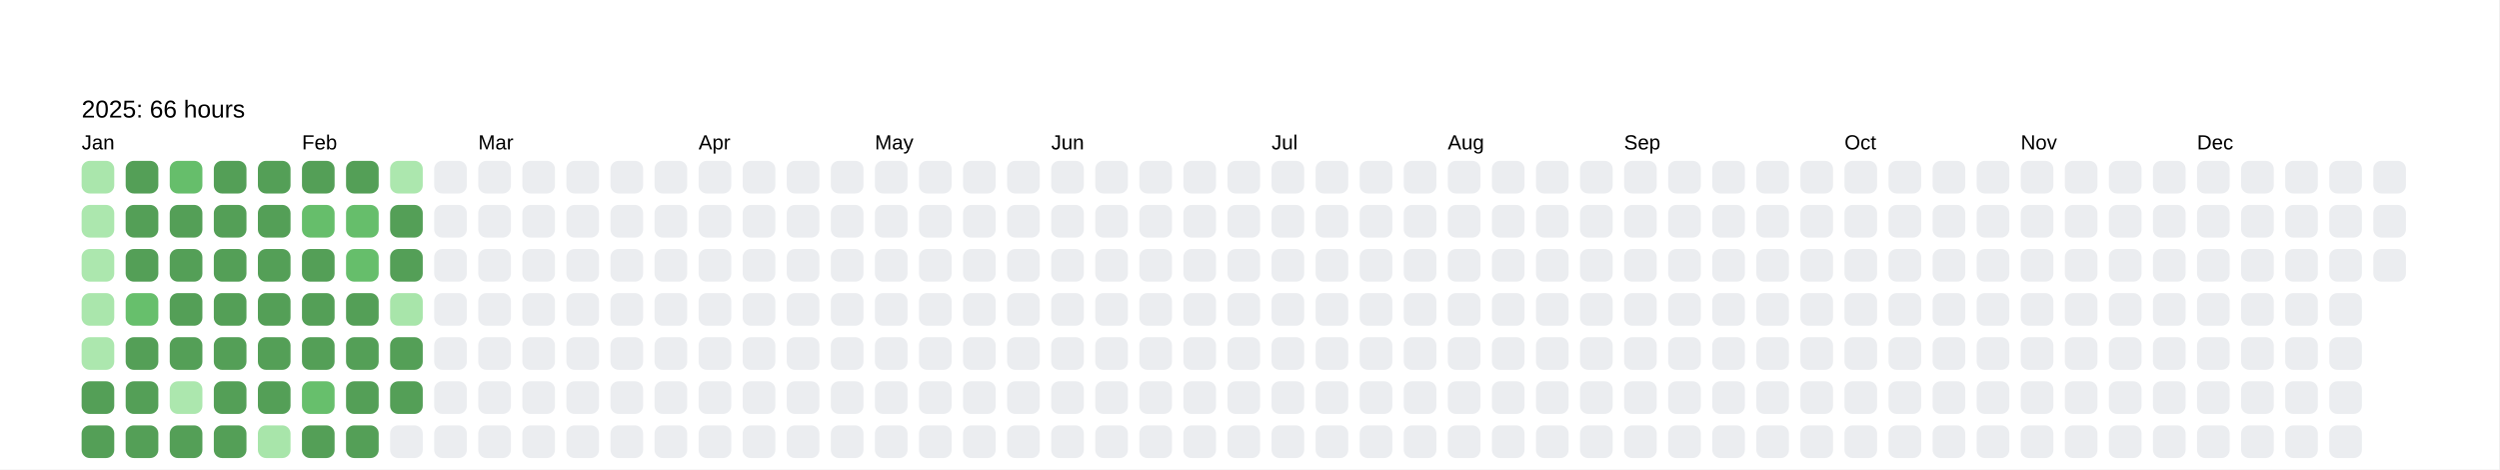
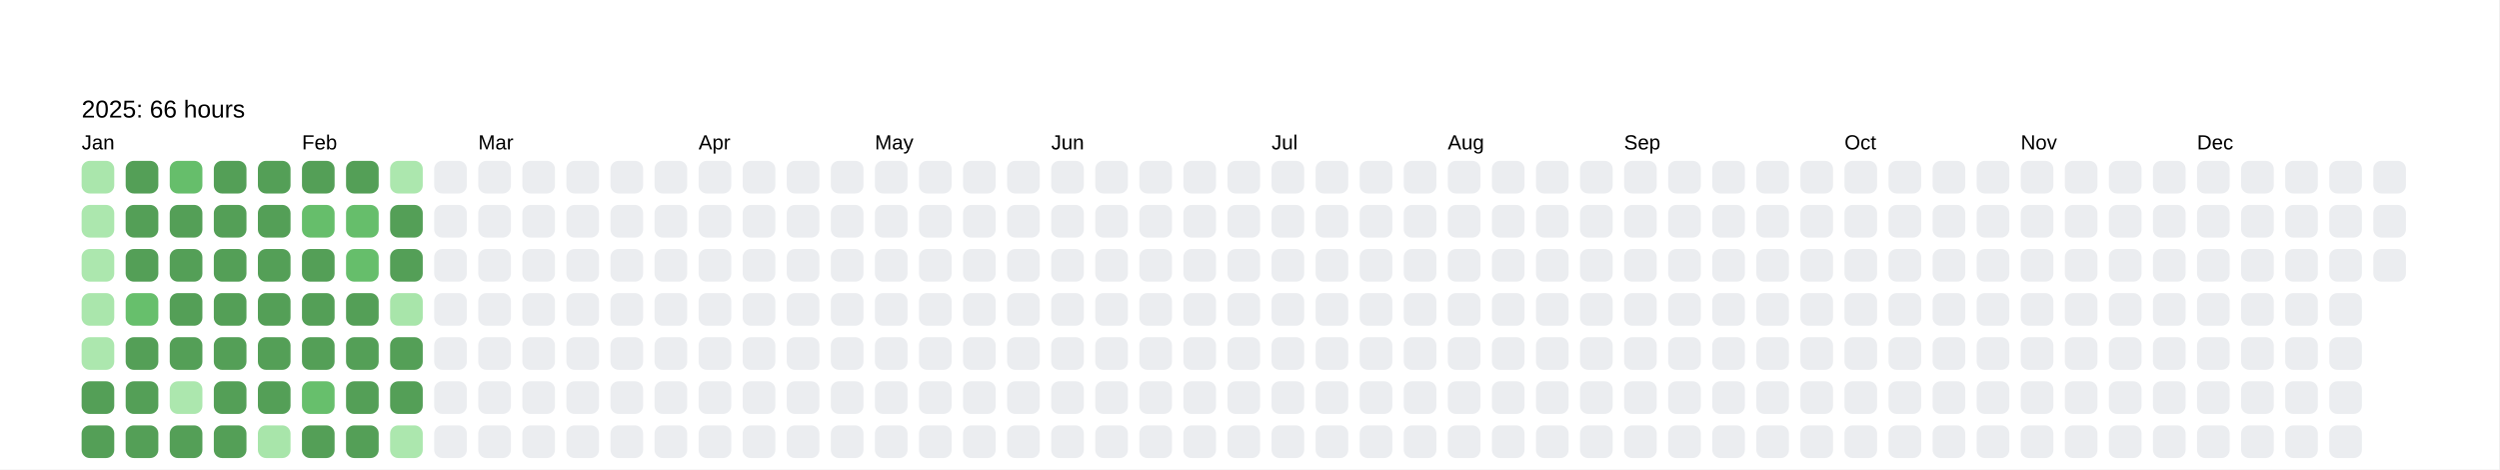
<svg xmlns="http://www.w3.org/2000/svg" baseProfile="full" height="57.5mm" version="1.1" viewBox="0,0,306.2,57.5" width="306.2mm">
  <defs />
  <rect fill="#FFFFFF" height="57.5" width="306.2" x="0" y="0" />
  <text fill="#000000" style="font-size:6px; font-family:Arial; font-weight:bold;" x="10" y="10" />
  <text fill="#000000" style="font-size:3px; font-family:Arial;" x="10" y="14.4">2025: 66 hours</text>
  <text fill="#000000" style="font-size:2.5px; font-family:Arial" x="10" y="18.3">Jan</text>
  <rect fill="#aae6ac" height="4" rx="1" ry="1" width="4" x="10" y="19.7" />
  <rect fill="#ace7ae" height="4" rx="1" ry="1" width="4" x="10" y="25.1" />
  <rect fill="#ace7ae" height="4" rx="1" ry="1" width="4" x="10" y="30.5" />
  <rect fill="#aae6ac" height="4" rx="1" ry="1" width="4" x="10" y="35.9" />
  <rect fill="#ace7ae" height="4" rx="1" ry="1" width="4" x="10" y="41.3" />
  <rect fill="#549F57" height="4" rx="1" ry="1" width="4" x="10" y="46.7" />
  <rect fill="#549F57" height="4" rx="1" ry="1" width="4" x="10" y="52.1" />
  <rect fill="#549F57" height="4" rx="1" ry="1" width="4" x="15.4" y="19.7" />
  <rect fill="#549F57" height="4" rx="1" ry="1" width="4" x="15.4" y="25.1" />
  <rect fill="#549F57" height="4" rx="1" ry="1" width="4" x="15.4" y="30.5" />
  <rect fill="#67bf6c" height="4" rx="1" ry="1" width="4" x="15.4" y="35.9" />
  <rect fill="#549F57" height="4" rx="1" ry="1" width="4" x="15.4" y="41.3" />
  <rect fill="#549F57" height="4" rx="1" ry="1" width="4" x="15.4" y="46.7" />
  <rect fill="#549F57" height="4" rx="1" ry="1" width="4" x="15.4" y="52.1" />
  <rect fill="#66be6b" height="4" rx="1" ry="1" width="4" x="20.8" y="19.7" />
  <rect fill="#549F57" height="4" rx="1" ry="1" width="4" x="20.8" y="25.1" />
  <rect fill="#549F57" height="4" rx="1" ry="1" width="4" x="20.8" y="30.5" />
  <rect fill="#549F57" height="4" rx="1" ry="1" width="4" x="20.8" y="35.9" />
  <rect fill="#549F57" height="4" rx="1" ry="1" width="4" x="20.8" y="41.3" />
  <rect fill="#ace7ae" height="4" rx="1" ry="1" width="4" x="20.8" y="46.7" />
  <rect fill="#549F57" height="4" rx="1" ry="1" width="4" x="20.8" y="52.1" />
  <rect fill="#549F57" height="4" rx="1" ry="1" width="4" x="26.2" y="19.7" />
  <rect fill="#549F57" height="4" rx="1" ry="1" width="4" x="26.2" y="25.1" />
  <rect fill="#549F57" height="4" rx="1" ry="1" width="4" x="26.2" y="30.5" />
  <rect fill="#549F57" height="4" rx="1" ry="1" width="4" x="26.2" y="35.9" />
  <rect fill="#549F57" height="4" rx="1" ry="1" width="4" x="26.2" y="41.3" />
  <rect fill="#549F57" height="4" rx="1" ry="1" width="4" x="26.2" y="46.7" />
  <rect fill="#549F57" height="4" rx="1" ry="1" width="4" x="26.2" y="52.1" />
  <rect fill="#549F57" height="4" rx="1" ry="1" width="4" x="31.6" y="19.7" />
  <rect fill="#549F57" height="4" rx="1" ry="1" width="4" x="31.6" y="25.1" />
  <rect fill="#549F57" height="4" rx="1" ry="1" width="4" x="31.6" y="30.5" />
  <rect fill="#549F57" height="4" rx="1" ry="1" width="4" x="31.6" y="35.9" />
  <rect fill="#549F57" height="4" rx="1" ry="1" width="4" x="31.6" y="41.3" />
  <rect fill="#549F57" height="4" rx="1" ry="1" width="4" x="31.6" y="46.7" />
  <rect fill="#a8e5aa" height="4" rx="1" ry="1" width="4" x="31.6" y="52.1" />
  <text fill="#000000" style="font-size:2.5px; font-family:Arial" x="37.0" y="18.3">Feb</text>
  <rect fill="#549F57" height="4" rx="1" ry="1" width="4" x="37.0" y="19.7" />
  <rect fill="#66be6b" height="4" rx="1" ry="1" width="4" x="37.0" y="25.1" />
  <rect fill="#549F57" height="4" rx="1" ry="1" width="4" x="37.0" y="30.5" />
  <rect fill="#549F57" height="4" rx="1" ry="1" width="4" x="37.0" y="35.9" />
  <rect fill="#549F57" height="4" rx="1" ry="1" width="4" x="37.0" y="41.3" />
  <rect fill="#67bf6c" height="4" rx="1" ry="1" width="4" x="37.0" y="46.7" />
  <rect fill="#549F57" height="4" rx="1" ry="1" width="4" x="37.0" y="52.1" />
  <rect fill="#549F57" height="4" rx="1" ry="1" width="4" x="42.4" y="19.7" />
  <rect fill="#66be6b" height="4" rx="1" ry="1" width="4" x="42.4" y="25.1" />
  <rect fill="#66be6b" height="4" rx="1" ry="1" width="4" x="42.4" y="30.5" />
  <rect fill="#549F57" height="4" rx="1" ry="1" width="4" x="42.4" y="35.9" />
  <rect fill="#549F57" height="4" rx="1" ry="1" width="4" x="42.4" y="41.3" />
  <rect fill="#549F57" height="4" rx="1" ry="1" width="4" x="42.4" y="46.7" />
  <rect fill="#549F57" height="4" rx="1" ry="1" width="4" x="42.4" y="52.1" />
  <rect fill="#ace7ae" height="4" rx="1" ry="1" width="4" x="47.8" y="19.7" />
  <rect fill="#549F57" height="4" rx="1" ry="1" width="4" x="47.8" y="25.1" />
  <rect fill="#549F57" height="4" rx="1" ry="1" width="4" x="47.8" y="30.5" />
  <rect fill="#a8e5aa" height="4" rx="1" ry="1" width="4" x="47.8" y="35.9" />
  <rect fill="#549F57" height="4" rx="1" ry="1" width="4" x="47.8" y="41.3" />
  <rect fill="#549F57" height="4" rx="1" ry="1" width="4" x="47.8" y="46.7" />
-   <rect fill="#EBEDF0" height="4" rx="1" ry="1" width="4" x="47.8" y="52.1" />
+   <rect fill="#ace7ae" height="4" rx="1" ry="1" width="4" x="47.8" y="52.1" />
  <rect fill="#EBEDF0" height="4" rx="1" ry="1" width="4" x="53.2" y="19.7" />
  <rect fill="#EBEDF0" height="4" rx="1" ry="1" width="4" x="53.2" y="25.1" />
  <rect fill="#EBEDF0" height="4" rx="1" ry="1" width="4" x="53.2" y="30.5" />
  <rect fill="#EBEDF0" height="4" rx="1" ry="1" width="4" x="53.2" y="35.9" />
  <rect fill="#EBEDF0" height="4" rx="1" ry="1" width="4" x="53.2" y="41.3" />
  <rect fill="#EBEDF0" height="4" rx="1" ry="1" width="4" x="53.2" y="46.7" />
  <rect fill="#EBEDF0" height="4" rx="1" ry="1" width="4" x="53.2" y="52.1" />
  <text fill="#000000" style="font-size:2.5px; font-family:Arial" x="58.6" y="18.3">Mar</text>
  <rect fill="#EBEDF0" height="4" rx="1" ry="1" width="4" x="58.6" y="19.7" />
  <rect fill="#EBEDF0" height="4" rx="1" ry="1" width="4" x="58.6" y="25.1" />
  <rect fill="#EBEDF0" height="4" rx="1" ry="1" width="4" x="58.6" y="30.5" />
  <rect fill="#EBEDF0" height="4" rx="1" ry="1" width="4" x="58.6" y="35.9" />
  <rect fill="#EBEDF0" height="4" rx="1" ry="1" width="4" x="58.6" y="41.3" />
  <rect fill="#EBEDF0" height="4" rx="1" ry="1" width="4" x="58.6" y="46.7" />
  <rect fill="#EBEDF0" height="4" rx="1" ry="1" width="4" x="58.6" y="52.1" />
  <rect fill="#EBEDF0" height="4" rx="1" ry="1" width="4" x="64" y="19.7" />
  <rect fill="#EBEDF0" height="4" rx="1" ry="1" width="4" x="64" y="25.1" />
  <rect fill="#EBEDF0" height="4" rx="1" ry="1" width="4" x="64" y="30.5" />
  <rect fill="#EBEDF0" height="4" rx="1" ry="1" width="4" x="64" y="35.9" />
  <rect fill="#EBEDF0" height="4" rx="1" ry="1" width="4" x="64" y="41.3" />
  <rect fill="#EBEDF0" height="4" rx="1" ry="1" width="4" x="64" y="46.7" />
  <rect fill="#EBEDF0" height="4" rx="1" ry="1" width="4" x="64" y="52.1" />
  <rect fill="#EBEDF0" height="4" rx="1" ry="1" width="4" x="69.4" y="19.7" />
  <rect fill="#EBEDF0" height="4" rx="1" ry="1" width="4" x="69.4" y="25.1" />
  <rect fill="#EBEDF0" height="4" rx="1" ry="1" width="4" x="69.4" y="30.5" />
  <rect fill="#EBEDF0" height="4" rx="1" ry="1" width="4" x="69.4" y="35.9" />
  <rect fill="#EBEDF0" height="4" rx="1" ry="1" width="4" x="69.4" y="41.3" />
  <rect fill="#EBEDF0" height="4" rx="1" ry="1" width="4" x="69.4" y="46.7" />
  <rect fill="#EBEDF0" height="4" rx="1" ry="1" width="4" x="69.4" y="52.1" />
  <rect fill="#EBEDF0" height="4" rx="1" ry="1" width="4" x="74.8" y="19.7" />
  <rect fill="#EBEDF0" height="4" rx="1" ry="1" width="4" x="74.8" y="25.1" />
  <rect fill="#EBEDF0" height="4" rx="1" ry="1" width="4" x="74.8" y="30.5" />
  <rect fill="#EBEDF0" height="4" rx="1" ry="1" width="4" x="74.8" y="35.9" />
  <rect fill="#EBEDF0" height="4" rx="1" ry="1" width="4" x="74.8" y="41.3" />
  <rect fill="#EBEDF0" height="4" rx="1" ry="1" width="4" x="74.8" y="46.7" />
  <rect fill="#EBEDF0" height="4" rx="1" ry="1" width="4" x="74.8" y="52.1" />
  <rect fill="#EBEDF0" height="4" rx="1" ry="1" width="4" x="80.2" y="19.7" />
  <rect fill="#EBEDF0" height="4" rx="1" ry="1" width="4" x="80.2" y="25.1" />
  <rect fill="#EBEDF0" height="4" rx="1" ry="1" width="4" x="80.2" y="30.5" />
  <rect fill="#EBEDF0" height="4" rx="1" ry="1" width="4" x="80.2" y="35.9" />
  <rect fill="#EBEDF0" height="4" rx="1" ry="1" width="4" x="80.2" y="41.3" />
  <rect fill="#EBEDF0" height="4" rx="1" ry="1" width="4" x="80.2" y="46.7" />
  <rect fill="#EBEDF0" height="4" rx="1" ry="1" width="4" x="80.2" y="52.1" />
  <text fill="#000000" style="font-size:2.5px; font-family:Arial" x="85.6" y="18.3">Apr</text>
  <rect fill="#EBEDF0" height="4" rx="1" ry="1" width="4" x="85.6" y="19.7" />
  <rect fill="#EBEDF0" height="4" rx="1" ry="1" width="4" x="85.6" y="25.1" />
  <rect fill="#EBEDF0" height="4" rx="1" ry="1" width="4" x="85.6" y="30.5" />
  <rect fill="#EBEDF0" height="4" rx="1" ry="1" width="4" x="85.6" y="35.9" />
  <rect fill="#EBEDF0" height="4" rx="1" ry="1" width="4" x="85.6" y="41.3" />
  <rect fill="#EBEDF0" height="4" rx="1" ry="1" width="4" x="85.6" y="46.7" />
  <rect fill="#EBEDF0" height="4" rx="1" ry="1" width="4" x="85.6" y="52.1" />
  <rect fill="#EBEDF0" height="4" rx="1" ry="1" width="4" x="91" y="19.7" />
  <rect fill="#EBEDF0" height="4" rx="1" ry="1" width="4" x="91" y="25.1" />
  <rect fill="#EBEDF0" height="4" rx="1" ry="1" width="4" x="91" y="30.5" />
  <rect fill="#EBEDF0" height="4" rx="1" ry="1" width="4" x="91" y="35.9" />
  <rect fill="#EBEDF0" height="4" rx="1" ry="1" width="4" x="91" y="41.3" />
  <rect fill="#EBEDF0" height="4" rx="1" ry="1" width="4" x="91" y="46.7" />
  <rect fill="#EBEDF0" height="4" rx="1" ry="1" width="4" x="91" y="52.1" />
  <rect fill="#EBEDF0" height="4" rx="1" ry="1" width="4" x="96.4" y="19.7" />
  <rect fill="#EBEDF0" height="4" rx="1" ry="1" width="4" x="96.4" y="25.1" />
  <rect fill="#EBEDF0" height="4" rx="1" ry="1" width="4" x="96.4" y="30.5" />
  <rect fill="#EBEDF0" height="4" rx="1" ry="1" width="4" x="96.4" y="35.9" />
  <rect fill="#EBEDF0" height="4" rx="1" ry="1" width="4" x="96.4" y="41.3" />
  <rect fill="#EBEDF0" height="4" rx="1" ry="1" width="4" x="96.4" y="46.7" />
  <rect fill="#EBEDF0" height="4" rx="1" ry="1" width="4" x="96.4" y="52.1" />
  <rect fill="#EBEDF0" height="4" rx="1" ry="1" width="4" x="101.8" y="19.7" />
  <rect fill="#EBEDF0" height="4" rx="1" ry="1" width="4" x="101.8" y="25.1" />
  <rect fill="#EBEDF0" height="4" rx="1" ry="1" width="4" x="101.8" y="30.5" />
  <rect fill="#EBEDF0" height="4" rx="1" ry="1" width="4" x="101.8" y="35.9" />
  <rect fill="#EBEDF0" height="4" rx="1" ry="1" width="4" x="101.8" y="41.3" />
  <rect fill="#EBEDF0" height="4" rx="1" ry="1" width="4" x="101.8" y="46.7" />
  <rect fill="#EBEDF0" height="4" rx="1" ry="1" width="4" x="101.8" y="52.1" />
  <text fill="#000000" style="font-size:2.5px; font-family:Arial" x="107.2" y="18.3">May</text>
  <rect fill="#EBEDF0" height="4" rx="1" ry="1" width="4" x="107.2" y="19.7" />
  <rect fill="#EBEDF0" height="4" rx="1" ry="1" width="4" x="107.2" y="25.1" />
  <rect fill="#EBEDF0" height="4" rx="1" ry="1" width="4" x="107.2" y="30.5" />
  <rect fill="#EBEDF0" height="4" rx="1" ry="1" width="4" x="107.2" y="35.9" />
  <rect fill="#EBEDF0" height="4" rx="1" ry="1" width="4" x="107.2" y="41.3" />
  <rect fill="#EBEDF0" height="4" rx="1" ry="1" width="4" x="107.2" y="46.7" />
  <rect fill="#EBEDF0" height="4" rx="1" ry="1" width="4" x="107.2" y="52.1" />
  <rect fill="#EBEDF0" height="4" rx="1" ry="1" width="4" x="112.6" y="19.7" />
  <rect fill="#EBEDF0" height="4" rx="1" ry="1" width="4" x="112.6" y="25.1" />
  <rect fill="#EBEDF0" height="4" rx="1" ry="1" width="4" x="112.6" y="30.5" />
  <rect fill="#EBEDF0" height="4" rx="1" ry="1" width="4" x="112.6" y="35.9" />
  <rect fill="#EBEDF0" height="4" rx="1" ry="1" width="4" x="112.6" y="41.3" />
  <rect fill="#EBEDF0" height="4" rx="1" ry="1" width="4" x="112.6" y="46.7" />
  <rect fill="#EBEDF0" height="4" rx="1" ry="1" width="4" x="112.6" y="52.1" />
  <rect fill="#EBEDF0" height="4" rx="1" ry="1" width="4" x="118" y="19.7" />
  <rect fill="#EBEDF0" height="4" rx="1" ry="1" width="4" x="118" y="25.1" />
  <rect fill="#EBEDF0" height="4" rx="1" ry="1" width="4" x="118" y="30.5" />
  <rect fill="#EBEDF0" height="4" rx="1" ry="1" width="4" x="118" y="35.9" />
  <rect fill="#EBEDF0" height="4" rx="1" ry="1" width="4" x="118" y="41.3" />
  <rect fill="#EBEDF0" height="4" rx="1" ry="1" width="4" x="118" y="46.7" />
  <rect fill="#EBEDF0" height="4" rx="1" ry="1" width="4" x="118" y="52.1" />
  <rect fill="#EBEDF0" height="4" rx="1" ry="1" width="4" x="123.4" y="19.7" />
  <rect fill="#EBEDF0" height="4" rx="1" ry="1" width="4" x="123.4" y="25.1" />
  <rect fill="#EBEDF0" height="4" rx="1" ry="1" width="4" x="123.4" y="30.5" />
  <rect fill="#EBEDF0" height="4" rx="1" ry="1" width="4" x="123.4" y="35.9" />
  <rect fill="#EBEDF0" height="4" rx="1" ry="1" width="4" x="123.4" y="41.3" />
  <rect fill="#EBEDF0" height="4" rx="1" ry="1" width="4" x="123.4" y="46.7" />
  <rect fill="#EBEDF0" height="4" rx="1" ry="1" width="4" x="123.4" y="52.1" />
  <text fill="#000000" style="font-size:2.5px; font-family:Arial" x="128.8" y="18.3">Jun</text>
  <rect fill="#EBEDF0" height="4" rx="1" ry="1" width="4" x="128.8" y="19.7" />
  <rect fill="#EBEDF0" height="4" rx="1" ry="1" width="4" x="128.8" y="25.1" />
  <rect fill="#EBEDF0" height="4" rx="1" ry="1" width="4" x="128.8" y="30.5" />
  <rect fill="#EBEDF0" height="4" rx="1" ry="1" width="4" x="128.8" y="35.9" />
  <rect fill="#EBEDF0" height="4" rx="1" ry="1" width="4" x="128.8" y="41.3" />
  <rect fill="#EBEDF0" height="4" rx="1" ry="1" width="4" x="128.8" y="46.7" />
  <rect fill="#EBEDF0" height="4" rx="1" ry="1" width="4" x="128.8" y="52.1" />
  <rect fill="#EBEDF0" height="4" rx="1" ry="1" width="4" x="134.2" y="19.7" />
  <rect fill="#EBEDF0" height="4" rx="1" ry="1" width="4" x="134.2" y="25.1" />
  <rect fill="#EBEDF0" height="4" rx="1" ry="1" width="4" x="134.2" y="30.5" />
  <rect fill="#EBEDF0" height="4" rx="1" ry="1" width="4" x="134.2" y="35.9" />
  <rect fill="#EBEDF0" height="4" rx="1" ry="1" width="4" x="134.2" y="41.3" />
  <rect fill="#EBEDF0" height="4" rx="1" ry="1" width="4" x="134.2" y="46.7" />
  <rect fill="#EBEDF0" height="4" rx="1" ry="1" width="4" x="134.2" y="52.1" />
  <rect fill="#EBEDF0" height="4" rx="1" ry="1" width="4" x="139.6" y="19.7" />
  <rect fill="#EBEDF0" height="4" rx="1" ry="1" width="4" x="139.6" y="25.1" />
  <rect fill="#EBEDF0" height="4" rx="1" ry="1" width="4" x="139.6" y="30.5" />
  <rect fill="#EBEDF0" height="4" rx="1" ry="1" width="4" x="139.6" y="35.9" />
  <rect fill="#EBEDF0" height="4" rx="1" ry="1" width="4" x="139.6" y="41.3" />
  <rect fill="#EBEDF0" height="4" rx="1" ry="1" width="4" x="139.6" y="46.7" />
  <rect fill="#EBEDF0" height="4" rx="1" ry="1" width="4" x="139.6" y="52.1" />
  <rect fill="#EBEDF0" height="4" rx="1" ry="1" width="4" x="145" y="19.7" />
  <rect fill="#EBEDF0" height="4" rx="1" ry="1" width="4" x="145" y="25.1" />
  <rect fill="#EBEDF0" height="4" rx="1" ry="1" width="4" x="145" y="30.5" />
  <rect fill="#EBEDF0" height="4" rx="1" ry="1" width="4" x="145" y="35.9" />
  <rect fill="#EBEDF0" height="4" rx="1" ry="1" width="4" x="145" y="41.3" />
  <rect fill="#EBEDF0" height="4" rx="1" ry="1" width="4" x="145" y="46.7" />
  <rect fill="#EBEDF0" height="4" rx="1" ry="1" width="4" x="145" y="52.1" />
  <rect fill="#EBEDF0" height="4" rx="1" ry="1" width="4" x="150.4" y="19.7" />
  <rect fill="#EBEDF0" height="4" rx="1" ry="1" width="4" x="150.4" y="25.1" />
  <rect fill="#EBEDF0" height="4" rx="1" ry="1" width="4" x="150.4" y="30.5" />
  <rect fill="#EBEDF0" height="4" rx="1" ry="1" width="4" x="150.4" y="35.9" />
  <rect fill="#EBEDF0" height="4" rx="1" ry="1" width="4" x="150.4" y="41.3" />
  <rect fill="#EBEDF0" height="4" rx="1" ry="1" width="4" x="150.4" y="46.7" />
  <rect fill="#EBEDF0" height="4" rx="1" ry="1" width="4" x="150.4" y="52.1" />
  <text fill="#000000" style="font-size:2.5px; font-family:Arial" x="155.8" y="18.3">Jul</text>
  <rect fill="#EBEDF0" height="4" rx="1" ry="1" width="4" x="155.8" y="19.7" />
  <rect fill="#EBEDF0" height="4" rx="1" ry="1" width="4" x="155.8" y="25.1" />
  <rect fill="#EBEDF0" height="4" rx="1" ry="1" width="4" x="155.8" y="30.5" />
  <rect fill="#EBEDF0" height="4" rx="1" ry="1" width="4" x="155.8" y="35.9" />
  <rect fill="#EBEDF0" height="4" rx="1" ry="1" width="4" x="155.8" y="41.3" />
  <rect fill="#EBEDF0" height="4" rx="1" ry="1" width="4" x="155.8" y="46.7" />
  <rect fill="#EBEDF0" height="4" rx="1" ry="1" width="4" x="155.8" y="52.1" />
  <rect fill="#EBEDF0" height="4" rx="1" ry="1" width="4" x="161.2" y="19.7" />
  <rect fill="#EBEDF0" height="4" rx="1" ry="1" width="4" x="161.2" y="25.1" />
  <rect fill="#EBEDF0" height="4" rx="1" ry="1" width="4" x="161.2" y="30.5" />
  <rect fill="#EBEDF0" height="4" rx="1" ry="1" width="4" x="161.2" y="35.9" />
  <rect fill="#EBEDF0" height="4" rx="1" ry="1" width="4" x="161.2" y="41.3" />
  <rect fill="#EBEDF0" height="4" rx="1" ry="1" width="4" x="161.2" y="46.7" />
  <rect fill="#EBEDF0" height="4" rx="1" ry="1" width="4" x="161.2" y="52.1" />
  <rect fill="#EBEDF0" height="4" rx="1" ry="1" width="4" x="166.6" y="19.7" />
  <rect fill="#EBEDF0" height="4" rx="1" ry="1" width="4" x="166.6" y="25.1" />
  <rect fill="#EBEDF0" height="4" rx="1" ry="1" width="4" x="166.6" y="30.5" />
  <rect fill="#EBEDF0" height="4" rx="1" ry="1" width="4" x="166.6" y="35.9" />
  <rect fill="#EBEDF0" height="4" rx="1" ry="1" width="4" x="166.6" y="41.3" />
  <rect fill="#EBEDF0" height="4" rx="1" ry="1" width="4" x="166.6" y="46.7" />
  <rect fill="#EBEDF0" height="4" rx="1" ry="1" width="4" x="166.6" y="52.1" />
  <rect fill="#EBEDF0" height="4" rx="1" ry="1" width="4" x="172" y="19.7" />
  <rect fill="#EBEDF0" height="4" rx="1" ry="1" width="4" x="172" y="25.1" />
  <rect fill="#EBEDF0" height="4" rx="1" ry="1" width="4" x="172" y="30.5" />
  <rect fill="#EBEDF0" height="4" rx="1" ry="1" width="4" x="172" y="35.9" />
  <rect fill="#EBEDF0" height="4" rx="1" ry="1" width="4" x="172" y="41.3" />
  <rect fill="#EBEDF0" height="4" rx="1" ry="1" width="4" x="172" y="46.7" />
  <rect fill="#EBEDF0" height="4" rx="1" ry="1" width="4" x="172" y="52.1" />
  <text fill="#000000" style="font-size:2.5px; font-family:Arial" x="177.4" y="18.3">Aug</text>
  <rect fill="#EBEDF0" height="4" rx="1" ry="1" width="4" x="177.4" y="19.7" />
  <rect fill="#EBEDF0" height="4" rx="1" ry="1" width="4" x="177.4" y="25.1" />
  <rect fill="#EBEDF0" height="4" rx="1" ry="1" width="4" x="177.4" y="30.5" />
  <rect fill="#EBEDF0" height="4" rx="1" ry="1" width="4" x="177.4" y="35.9" />
  <rect fill="#EBEDF0" height="4" rx="1" ry="1" width="4" x="177.4" y="41.3" />
  <rect fill="#EBEDF0" height="4" rx="1" ry="1" width="4" x="177.4" y="46.7" />
  <rect fill="#EBEDF0" height="4" rx="1" ry="1" width="4" x="177.4" y="52.1" />
  <rect fill="#EBEDF0" height="4" rx="1" ry="1" width="4" x="182.8" y="19.7" />
  <rect fill="#EBEDF0" height="4" rx="1" ry="1" width="4" x="182.8" y="25.1" />
  <rect fill="#EBEDF0" height="4" rx="1" ry="1" width="4" x="182.8" y="30.5" />
  <rect fill="#EBEDF0" height="4" rx="1" ry="1" width="4" x="182.8" y="35.9" />
  <rect fill="#EBEDF0" height="4" rx="1" ry="1" width="4" x="182.8" y="41.3" />
  <rect fill="#EBEDF0" height="4" rx="1" ry="1" width="4" x="182.8" y="46.7" />
  <rect fill="#EBEDF0" height="4" rx="1" ry="1" width="4" x="182.8" y="52.1" />
  <rect fill="#EBEDF0" height="4" rx="1" ry="1" width="4" x="188.2" y="19.7" />
  <rect fill="#EBEDF0" height="4" rx="1" ry="1" width="4" x="188.2" y="25.1" />
  <rect fill="#EBEDF0" height="4" rx="1" ry="1" width="4" x="188.2" y="30.5" />
  <rect fill="#EBEDF0" height="4" rx="1" ry="1" width="4" x="188.2" y="35.9" />
  <rect fill="#EBEDF0" height="4" rx="1" ry="1" width="4" x="188.2" y="41.3" />
  <rect fill="#EBEDF0" height="4" rx="1" ry="1" width="4" x="188.2" y="46.7" />
  <rect fill="#EBEDF0" height="4" rx="1" ry="1" width="4" x="188.2" y="52.1" />
  <rect fill="#EBEDF0" height="4" rx="1" ry="1" width="4" x="193.6" y="19.7" />
  <rect fill="#EBEDF0" height="4" rx="1" ry="1" width="4" x="193.6" y="25.1" />
  <rect fill="#EBEDF0" height="4" rx="1" ry="1" width="4" x="193.6" y="30.5" />
  <rect fill="#EBEDF0" height="4" rx="1" ry="1" width="4" x="193.6" y="35.9" />
  <rect fill="#EBEDF0" height="4" rx="1" ry="1" width="4" x="193.6" y="41.3" />
  <rect fill="#EBEDF0" height="4" rx="1" ry="1" width="4" x="193.6" y="46.7" />
  <rect fill="#EBEDF0" height="4" rx="1" ry="1" width="4" x="193.6" y="52.1" />
  <text fill="#000000" style="font-size:2.5px; font-family:Arial" x="199" y="18.3">Sep</text>
  <rect fill="#EBEDF0" height="4" rx="1" ry="1" width="4" x="199" y="19.7" />
  <rect fill="#EBEDF0" height="4" rx="1" ry="1" width="4" x="199" y="25.1" />
  <rect fill="#EBEDF0" height="4" rx="1" ry="1" width="4" x="199" y="30.5" />
  <rect fill="#EBEDF0" height="4" rx="1" ry="1" width="4" x="199" y="35.9" />
  <rect fill="#EBEDF0" height="4" rx="1" ry="1" width="4" x="199" y="41.3" />
  <rect fill="#EBEDF0" height="4" rx="1" ry="1" width="4" x="199" y="46.7" />
  <rect fill="#EBEDF0" height="4" rx="1" ry="1" width="4" x="199" y="52.1" />
  <rect fill="#EBEDF0" height="4" rx="1" ry="1" width="4" x="204.4" y="19.7" />
  <rect fill="#EBEDF0" height="4" rx="1" ry="1" width="4" x="204.4" y="25.1" />
  <rect fill="#EBEDF0" height="4" rx="1" ry="1" width="4" x="204.4" y="30.5" />
  <rect fill="#EBEDF0" height="4" rx="1" ry="1" width="4" x="204.4" y="35.9" />
  <rect fill="#EBEDF0" height="4" rx="1" ry="1" width="4" x="204.4" y="41.3" />
  <rect fill="#EBEDF0" height="4" rx="1" ry="1" width="4" x="204.4" y="46.7" />
  <rect fill="#EBEDF0" height="4" rx="1" ry="1" width="4" x="204.4" y="52.1" />
  <rect fill="#EBEDF0" height="4" rx="1" ry="1" width="4" x="209.8" y="19.7" />
  <rect fill="#EBEDF0" height="4" rx="1" ry="1" width="4" x="209.8" y="25.1" />
  <rect fill="#EBEDF0" height="4" rx="1" ry="1" width="4" x="209.8" y="30.5" />
  <rect fill="#EBEDF0" height="4" rx="1" ry="1" width="4" x="209.8" y="35.9" />
  <rect fill="#EBEDF0" height="4" rx="1" ry="1" width="4" x="209.8" y="41.3" />
  <rect fill="#EBEDF0" height="4" rx="1" ry="1" width="4" x="209.8" y="46.7" />
  <rect fill="#EBEDF0" height="4" rx="1" ry="1" width="4" x="209.8" y="52.1" />
  <rect fill="#EBEDF0" height="4" rx="1" ry="1" width="4" x="215.2" y="19.7" />
  <rect fill="#EBEDF0" height="4" rx="1" ry="1" width="4" x="215.2" y="25.1" />
  <rect fill="#EBEDF0" height="4" rx="1" ry="1" width="4" x="215.2" y="30.5" />
  <rect fill="#EBEDF0" height="4" rx="1" ry="1" width="4" x="215.2" y="35.9" />
  <rect fill="#EBEDF0" height="4" rx="1" ry="1" width="4" x="215.2" y="41.3" />
  <rect fill="#EBEDF0" height="4" rx="1" ry="1" width="4" x="215.2" y="46.7" />
  <rect fill="#EBEDF0" height="4" rx="1" ry="1" width="4" x="215.2" y="52.1" />
  <rect fill="#EBEDF0" height="4" rx="1" ry="1" width="4" x="220.6" y="19.7" />
  <rect fill="#EBEDF0" height="4" rx="1" ry="1" width="4" x="220.6" y="25.1" />
  <rect fill="#EBEDF0" height="4" rx="1" ry="1" width="4" x="220.6" y="30.5" />
  <rect fill="#EBEDF0" height="4" rx="1" ry="1" width="4" x="220.6" y="35.9" />
  <rect fill="#EBEDF0" height="4" rx="1" ry="1" width="4" x="220.6" y="41.3" />
  <rect fill="#EBEDF0" height="4" rx="1" ry="1" width="4" x="220.6" y="46.7" />
  <rect fill="#EBEDF0" height="4" rx="1" ry="1" width="4" x="220.6" y="52.1" />
  <text fill="#000000" style="font-size:2.5px; font-family:Arial" x="226" y="18.3">Oct</text>
  <rect fill="#EBEDF0" height="4" rx="1" ry="1" width="4" x="226" y="19.7" />
  <rect fill="#EBEDF0" height="4" rx="1" ry="1" width="4" x="226" y="25.1" />
  <rect fill="#EBEDF0" height="4" rx="1" ry="1" width="4" x="226" y="30.5" />
  <rect fill="#EBEDF0" height="4" rx="1" ry="1" width="4" x="226" y="35.9" />
  <rect fill="#EBEDF0" height="4" rx="1" ry="1" width="4" x="226" y="41.3" />
  <rect fill="#EBEDF0" height="4" rx="1" ry="1" width="4" x="226" y="46.7" />
  <rect fill="#EBEDF0" height="4" rx="1" ry="1" width="4" x="226" y="52.1" />
  <rect fill="#EBEDF0" height="4" rx="1" ry="1" width="4" x="231.4" y="19.7" />
  <rect fill="#EBEDF0" height="4" rx="1" ry="1" width="4" x="231.4" y="25.1" />
  <rect fill="#EBEDF0" height="4" rx="1" ry="1" width="4" x="231.4" y="30.5" />
  <rect fill="#EBEDF0" height="4" rx="1" ry="1" width="4" x="231.4" y="35.9" />
  <rect fill="#EBEDF0" height="4" rx="1" ry="1" width="4" x="231.4" y="41.3" />
  <rect fill="#EBEDF0" height="4" rx="1" ry="1" width="4" x="231.4" y="46.7" />
  <rect fill="#EBEDF0" height="4" rx="1" ry="1" width="4" x="231.4" y="52.1" />
  <rect fill="#EBEDF0" height="4" rx="1" ry="1" width="4" x="236.8" y="19.7" />
  <rect fill="#EBEDF0" height="4" rx="1" ry="1" width="4" x="236.8" y="25.1" />
  <rect fill="#EBEDF0" height="4" rx="1" ry="1" width="4" x="236.8" y="30.5" />
  <rect fill="#EBEDF0" height="4" rx="1" ry="1" width="4" x="236.8" y="35.9" />
  <rect fill="#EBEDF0" height="4" rx="1" ry="1" width="4" x="236.8" y="41.3" />
  <rect fill="#EBEDF0" height="4" rx="1" ry="1" width="4" x="236.8" y="46.7" />
  <rect fill="#EBEDF0" height="4" rx="1" ry="1" width="4" x="236.8" y="52.1" />
  <rect fill="#EBEDF0" height="4" rx="1" ry="1" width="4" x="242.2" y="19.7" />
  <rect fill="#EBEDF0" height="4" rx="1" ry="1" width="4" x="242.2" y="25.1" />
  <rect fill="#EBEDF0" height="4" rx="1" ry="1" width="4" x="242.2" y="30.5" />
  <rect fill="#EBEDF0" height="4" rx="1" ry="1" width="4" x="242.2" y="35.9" />
  <rect fill="#EBEDF0" height="4" rx="1" ry="1" width="4" x="242.2" y="41.3" />
  <rect fill="#EBEDF0" height="4" rx="1" ry="1" width="4" x="242.2" y="46.7" />
  <rect fill="#EBEDF0" height="4" rx="1" ry="1" width="4" x="242.2" y="52.1" />
  <text fill="#000000" style="font-size:2.5px; font-family:Arial" x="247.6" y="18.3">Nov</text>
  <rect fill="#EBEDF0" height="4" rx="1" ry="1" width="4" x="247.6" y="19.7" />
  <rect fill="#EBEDF0" height="4" rx="1" ry="1" width="4" x="247.6" y="25.1" />
  <rect fill="#EBEDF0" height="4" rx="1" ry="1" width="4" x="247.6" y="30.5" />
  <rect fill="#EBEDF0" height="4" rx="1" ry="1" width="4" x="247.6" y="35.9" />
  <rect fill="#EBEDF0" height="4" rx="1" ry="1" width="4" x="247.6" y="41.3" />
  <rect fill="#EBEDF0" height="4" rx="1" ry="1" width="4" x="247.6" y="46.7" />
  <rect fill="#EBEDF0" height="4" rx="1" ry="1" width="4" x="247.6" y="52.1" />
  <rect fill="#EBEDF0" height="4" rx="1" ry="1" width="4" x="253" y="19.7" />
  <rect fill="#EBEDF0" height="4" rx="1" ry="1" width="4" x="253" y="25.1" />
  <rect fill="#EBEDF0" height="4" rx="1" ry="1" width="4" x="253" y="30.5" />
  <rect fill="#EBEDF0" height="4" rx="1" ry="1" width="4" x="253" y="35.9" />
  <rect fill="#EBEDF0" height="4" rx="1" ry="1" width="4" x="253" y="41.3" />
  <rect fill="#EBEDF0" height="4" rx="1" ry="1" width="4" x="253" y="46.7" />
  <rect fill="#EBEDF0" height="4" rx="1" ry="1" width="4" x="253" y="52.1" />
  <rect fill="#EBEDF0" height="4" rx="1" ry="1" width="4" x="258.4" y="19.7" />
  <rect fill="#EBEDF0" height="4" rx="1" ry="1" width="4" x="258.4" y="25.1" />
  <rect fill="#EBEDF0" height="4" rx="1" ry="1" width="4" x="258.4" y="30.5" />
  <rect fill="#EBEDF0" height="4" rx="1" ry="1" width="4" x="258.4" y="35.9" />
  <rect fill="#EBEDF0" height="4" rx="1" ry="1" width="4" x="258.4" y="41.3" />
  <rect fill="#EBEDF0" height="4" rx="1" ry="1" width="4" x="258.4" y="46.7" />
  <rect fill="#EBEDF0" height="4" rx="1" ry="1" width="4" x="258.4" y="52.1" />
  <rect fill="#EBEDF0" height="4" rx="1" ry="1" width="4" x="263.8" y="19.7" />
  <rect fill="#EBEDF0" height="4" rx="1" ry="1" width="4" x="263.8" y="25.1" />
  <rect fill="#EBEDF0" height="4" rx="1" ry="1" width="4" x="263.8" y="30.5" />
  <rect fill="#EBEDF0" height="4" rx="1" ry="1" width="4" x="263.8" y="35.9" />
  <rect fill="#EBEDF0" height="4" rx="1" ry="1" width="4" x="263.8" y="41.3" />
  <rect fill="#EBEDF0" height="4" rx="1" ry="1" width="4" x="263.8" y="46.7" />
  <rect fill="#EBEDF0" height="4" rx="1" ry="1" width="4" x="263.8" y="52.1" />
  <text fill="#000000" style="font-size:2.5px; font-family:Arial" x="269.2" y="18.3">Dec</text>
  <rect fill="#EBEDF0" height="4" rx="1" ry="1" width="4" x="269.2" y="19.7" />
  <rect fill="#EBEDF0" height="4" rx="1" ry="1" width="4" x="269.2" y="25.1" />
  <rect fill="#EBEDF0" height="4" rx="1" ry="1" width="4" x="269.2" y="30.5" />
  <rect fill="#EBEDF0" height="4" rx="1" ry="1" width="4" x="269.2" y="35.9" />
  <rect fill="#EBEDF0" height="4" rx="1" ry="1" width="4" x="269.2" y="41.3" />
  <rect fill="#EBEDF0" height="4" rx="1" ry="1" width="4" x="269.2" y="46.7" />
  <rect fill="#EBEDF0" height="4" rx="1" ry="1" width="4" x="269.2" y="52.1" />
  <rect fill="#EBEDF0" height="4" rx="1" ry="1" width="4" x="274.6" y="19.7" />
  <rect fill="#EBEDF0" height="4" rx="1" ry="1" width="4" x="274.6" y="25.1" />
  <rect fill="#EBEDF0" height="4" rx="1" ry="1" width="4" x="274.6" y="30.5" />
  <rect fill="#EBEDF0" height="4" rx="1" ry="1" width="4" x="274.6" y="35.9" />
  <rect fill="#EBEDF0" height="4" rx="1" ry="1" width="4" x="274.6" y="41.3" />
  <rect fill="#EBEDF0" height="4" rx="1" ry="1" width="4" x="274.6" y="46.7" />
  <rect fill="#EBEDF0" height="4" rx="1" ry="1" width="4" x="274.6" y="52.1" />
  <rect fill="#EBEDF0" height="4" rx="1" ry="1" width="4" x="280" y="19.7" />
  <rect fill="#EBEDF0" height="4" rx="1" ry="1" width="4" x="280" y="25.1" />
  <rect fill="#EBEDF0" height="4" rx="1" ry="1" width="4" x="280" y="30.5" />
  <rect fill="#EBEDF0" height="4" rx="1" ry="1" width="4" x="280" y="35.9" />
  <rect fill="#EBEDF0" height="4" rx="1" ry="1" width="4" x="280" y="41.3" />
  <rect fill="#EBEDF0" height="4" rx="1" ry="1" width="4" x="280" y="46.7" />
  <rect fill="#EBEDF0" height="4" rx="1" ry="1" width="4" x="280" y="52.1" />
  <rect fill="#EBEDF0" height="4" rx="1" ry="1" width="4" x="285.4" y="19.7" />
  <rect fill="#EBEDF0" height="4" rx="1" ry="1" width="4" x="285.4" y="25.1" />
  <rect fill="#EBEDF0" height="4" rx="1" ry="1" width="4" x="285.4" y="30.5" />
  <rect fill="#EBEDF0" height="4" rx="1" ry="1" width="4" x="285.4" y="35.9" />
  <rect fill="#EBEDF0" height="4" rx="1" ry="1" width="4" x="285.4" y="41.3" />
  <rect fill="#EBEDF0" height="4" rx="1" ry="1" width="4" x="285.4" y="46.7" />
  <rect fill="#EBEDF0" height="4" rx="1" ry="1" width="4" x="285.4" y="52.1" />
  <rect fill="#EBEDF0" height="4" rx="1" ry="1" width="4" x="290.8" y="19.7" />
  <rect fill="#EBEDF0" height="4" rx="1" ry="1" width="4" x="290.8" y="25.1" />
  <rect fill="#EBEDF0" height="4" rx="1" ry="1" width="4" x="290.8" y="30.5" />
</svg>
